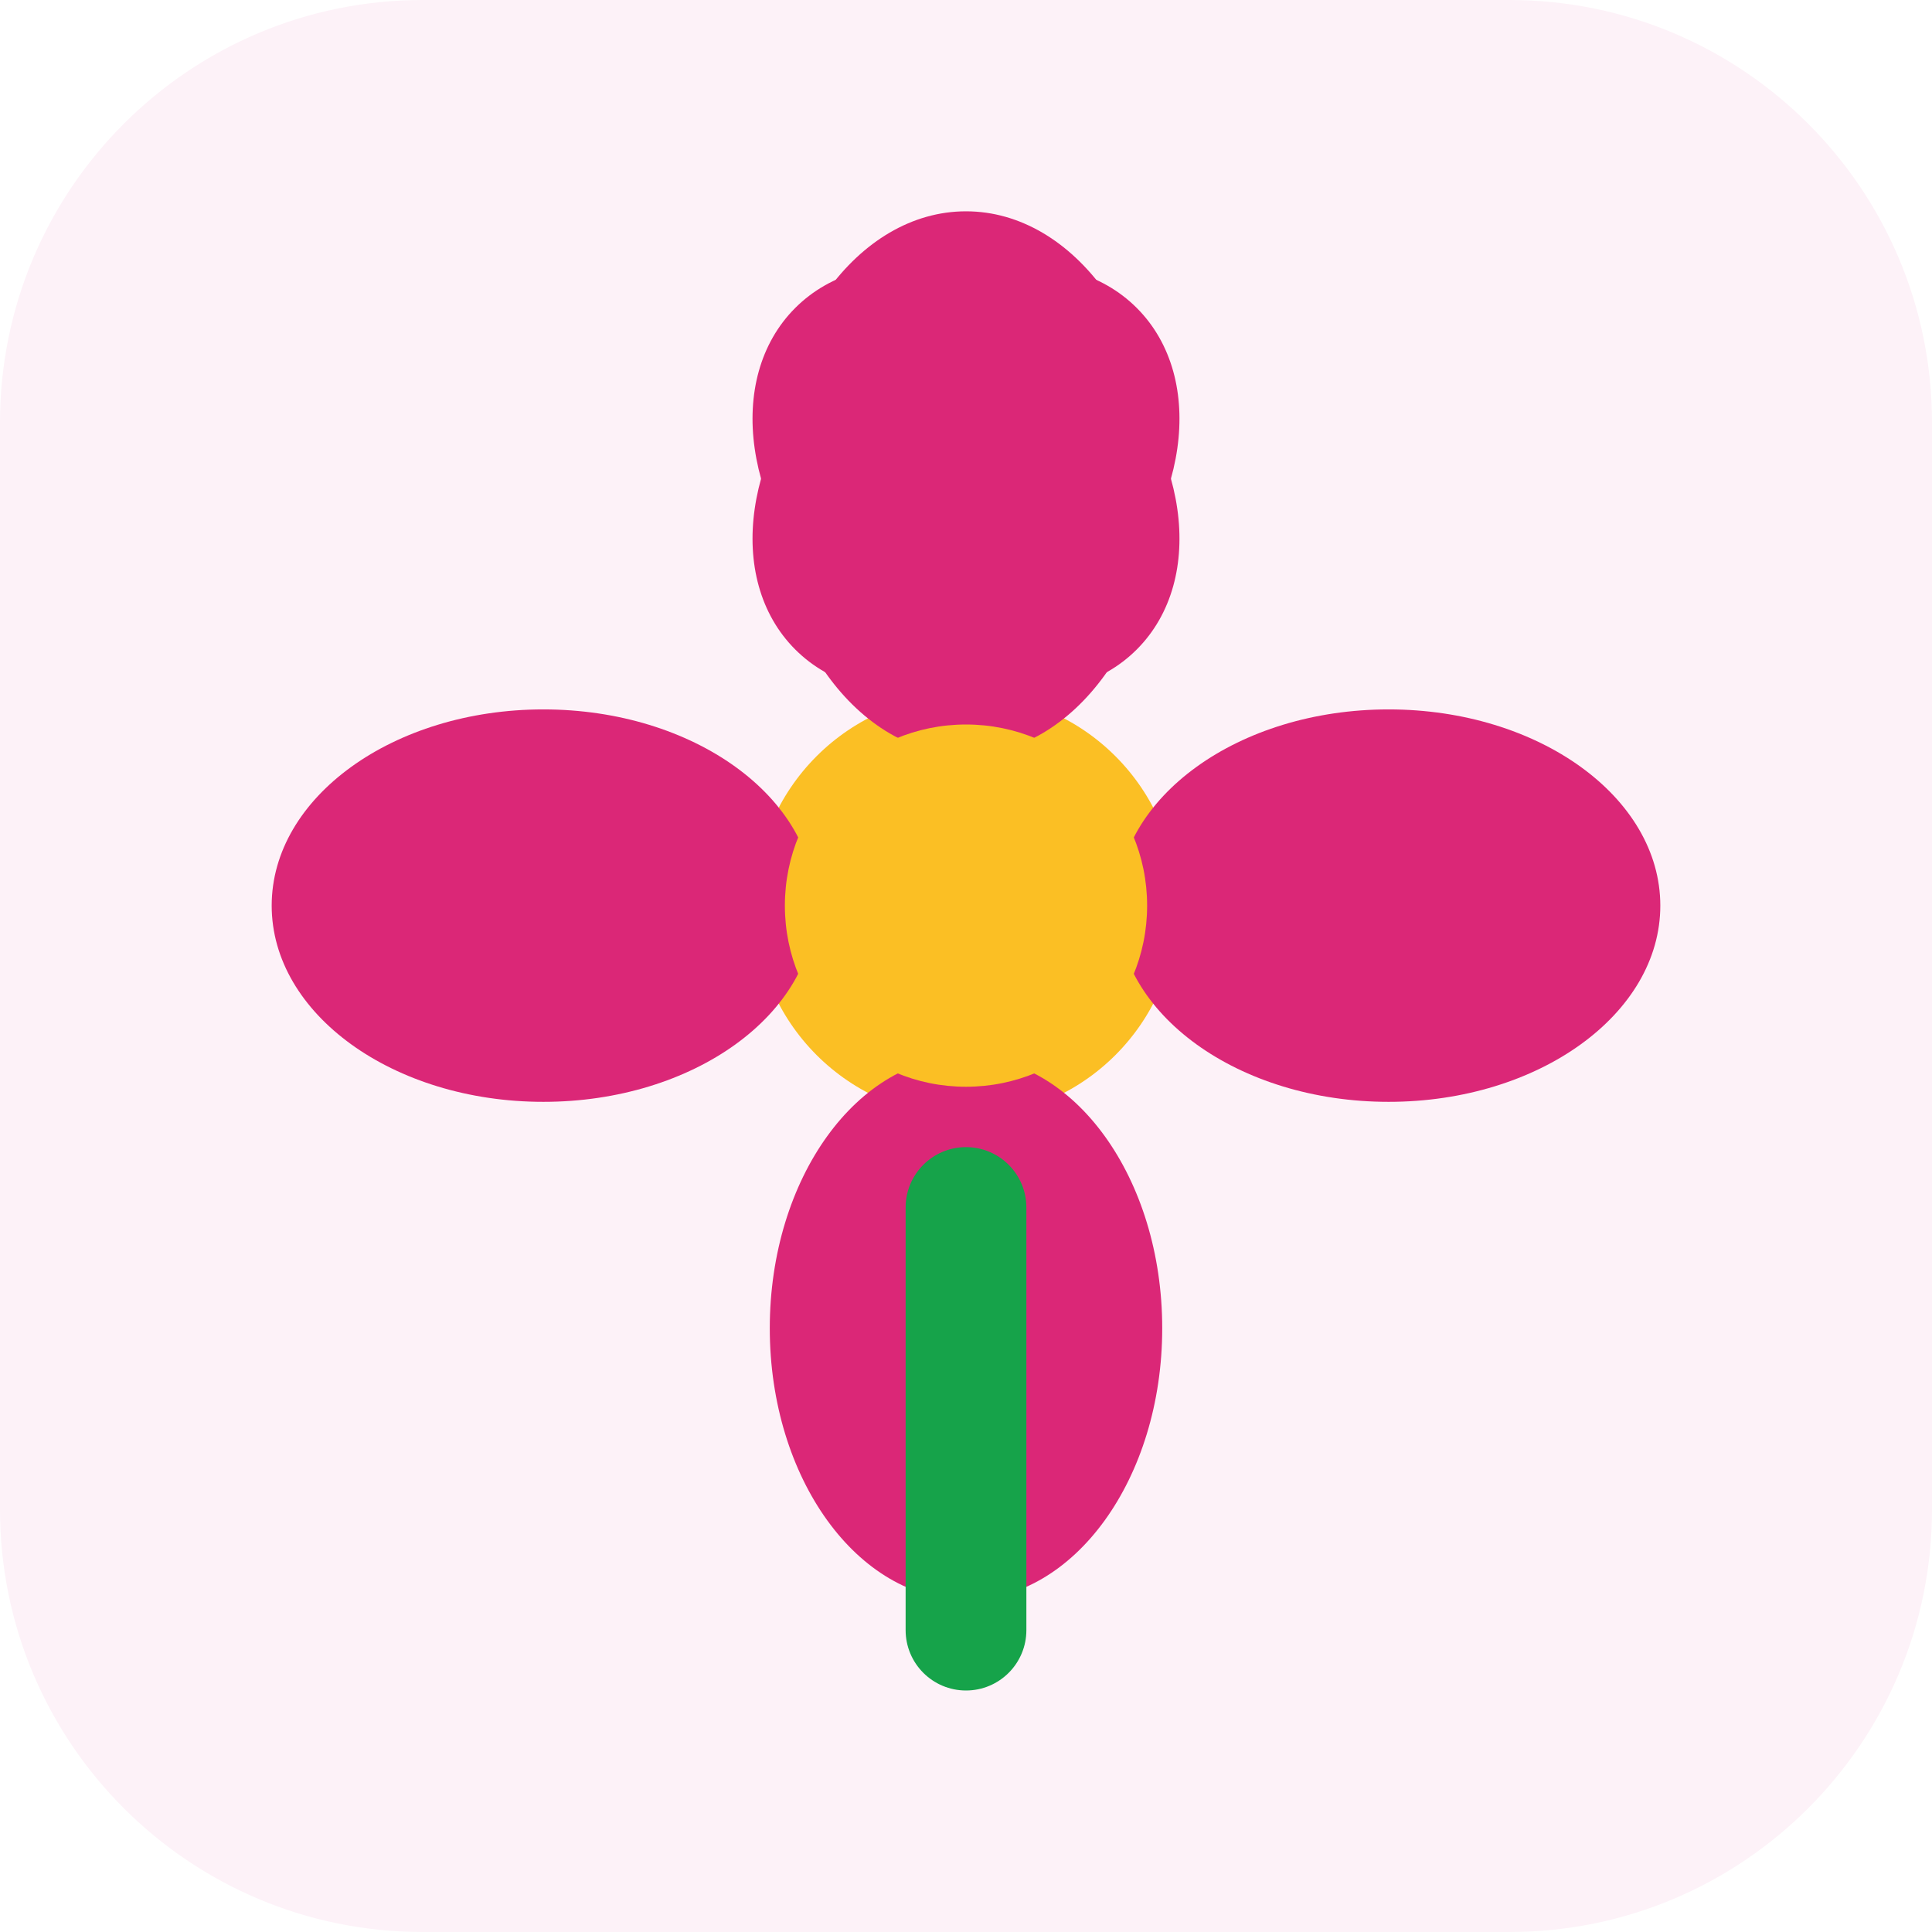
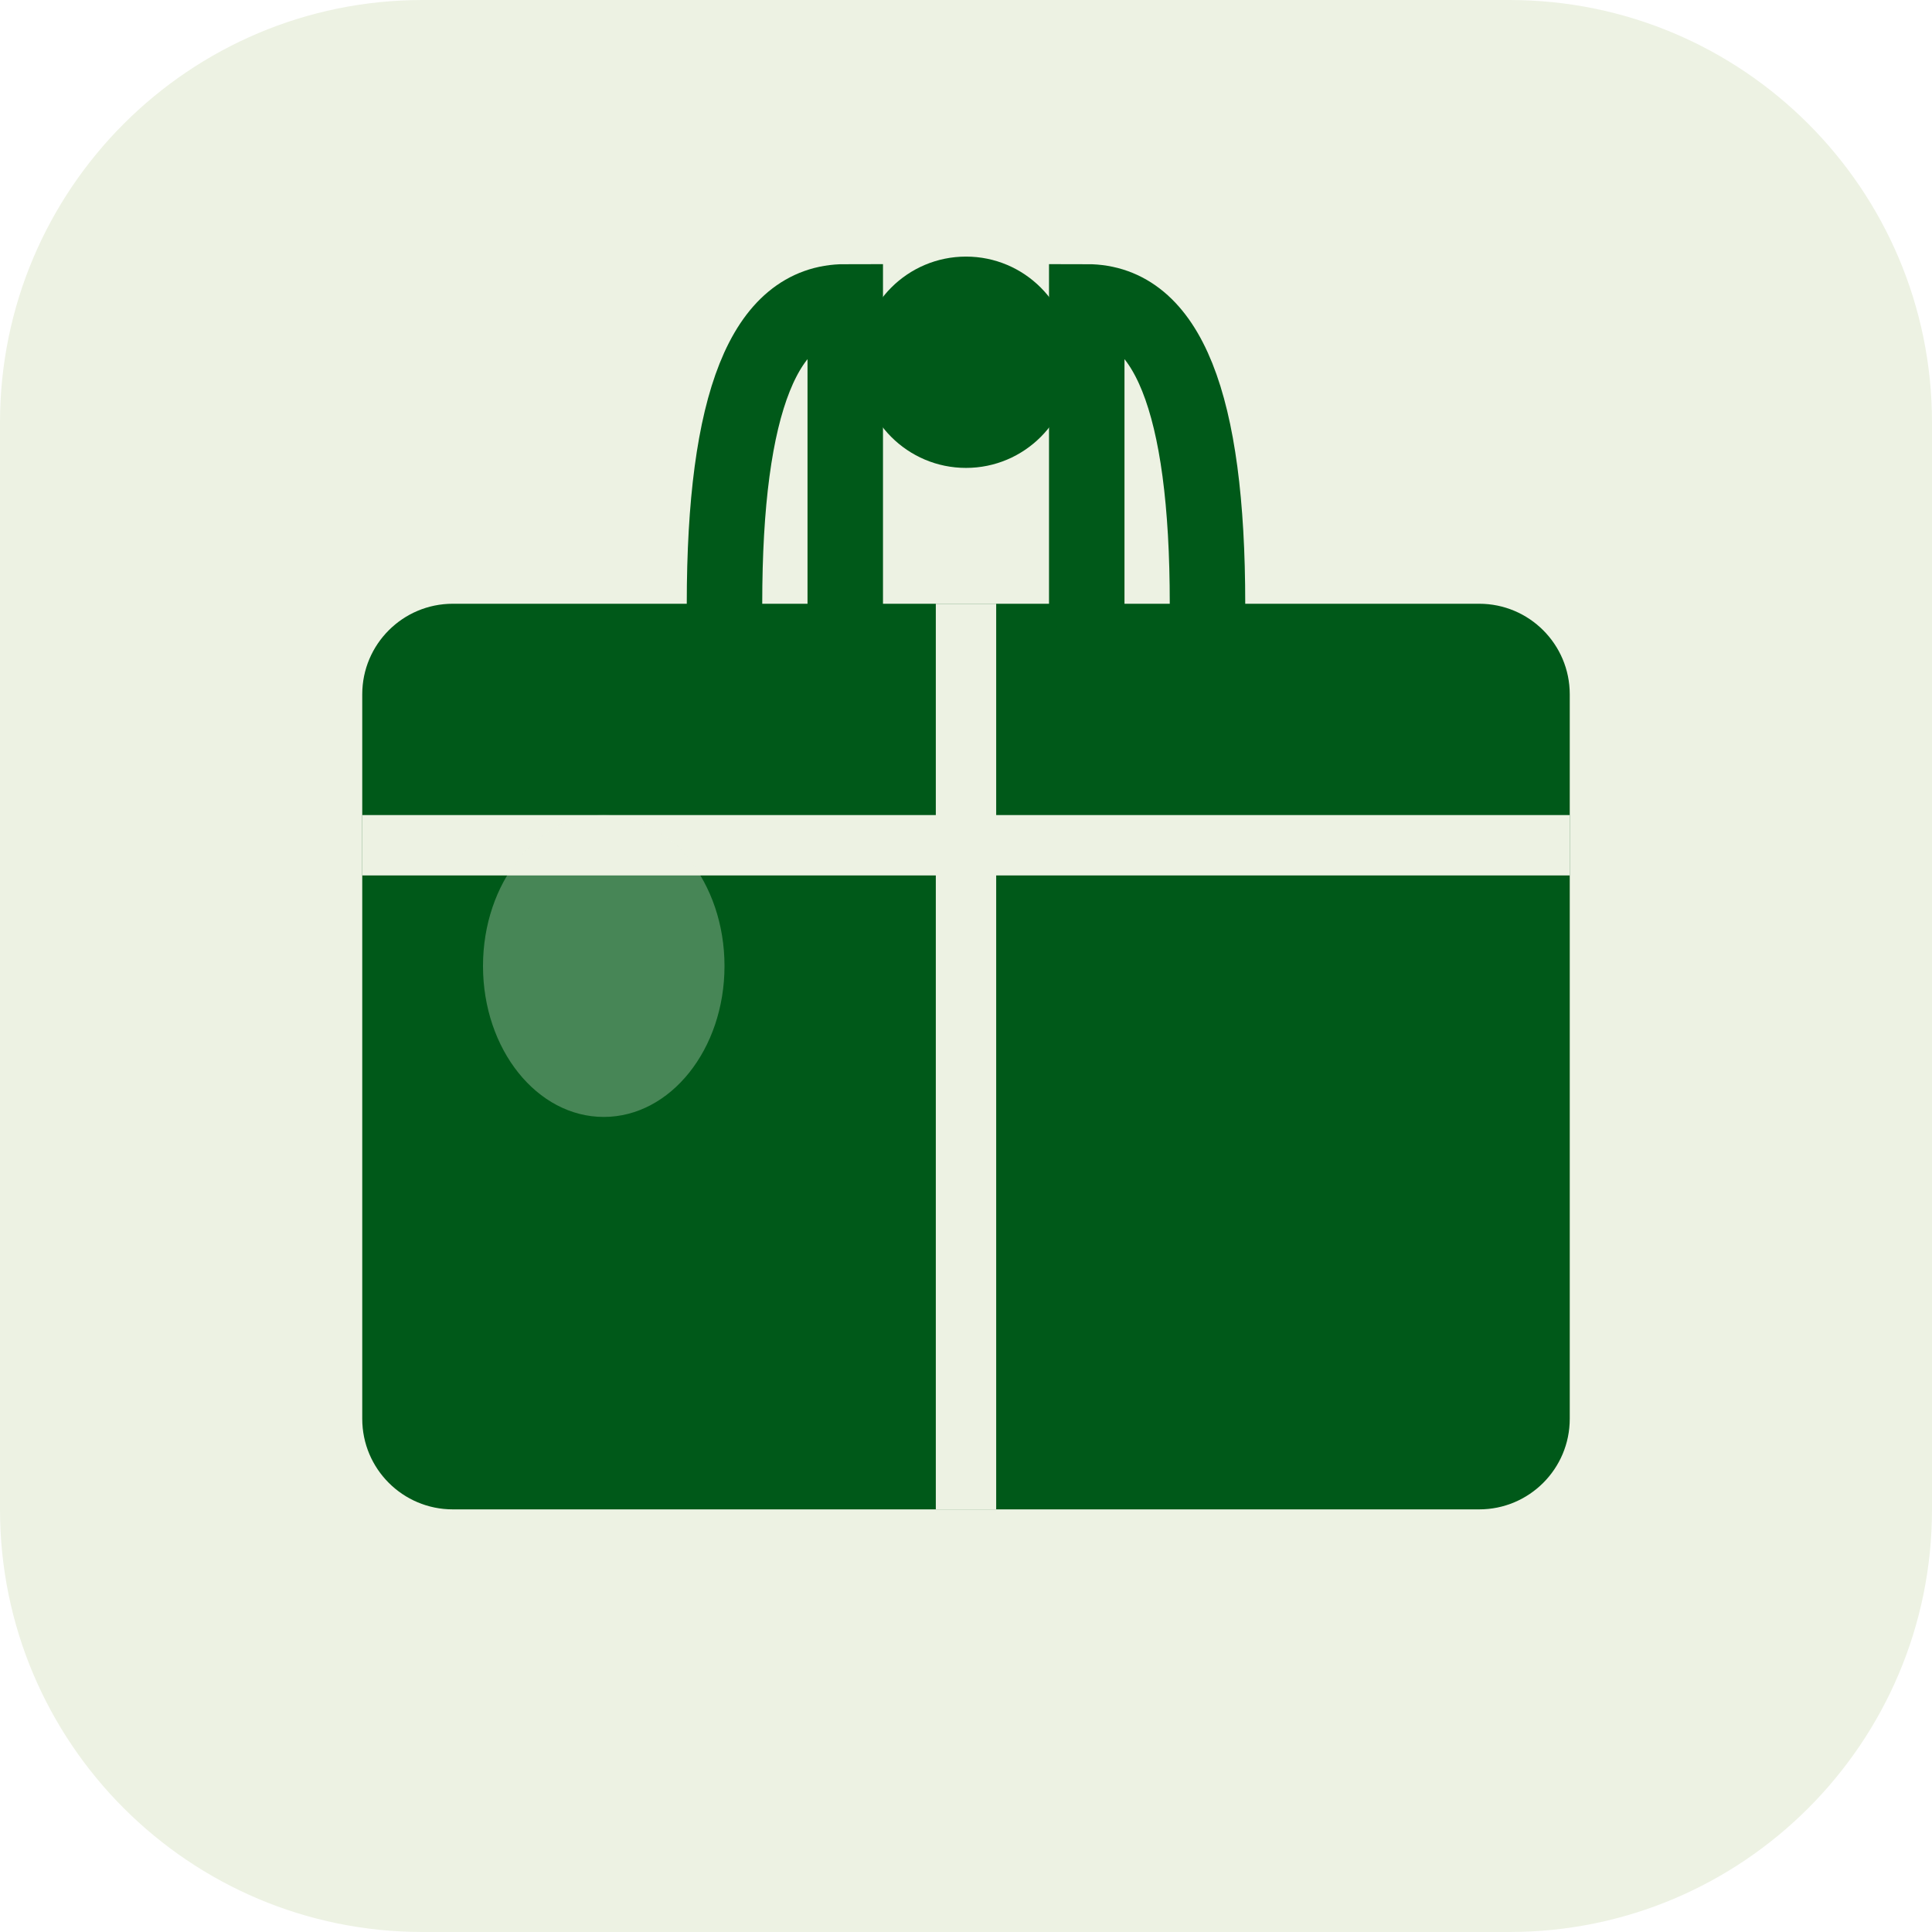
<svg xmlns="http://www.w3.org/2000/svg" viewBox="0 0 64 64" width="64" height="64">
-   <rect width="64" height="64" rx="14" fill="#fdf2f8" />
-   <g transform="translate(32 30)">
-     <circle r="7" fill="#fbbf24" />
-     <g fill="#db2777">
-       <ellipse cx="0" cy="-14" rx="6.5" ry="9" />
-       <ellipse cx="0" cy="14" rx="6.5" ry="9" />
-       <ellipse cx="-14" cy="0" rx="9" ry="6.5" />
-       <ellipse cx="14" cy="0" rx="9" ry="6.5" />
-       <ellipse cx="-10" cy="-10" rx="8" ry="6" transform="rotate(45)" />
-       <ellipse cx="10" cy="-10" rx="8" ry="6" transform="rotate(-45)" />
-     </g>
-     <circle r="6" fill="#fbbf24" />
+   <rect width="64" height="64" rx="14" fill="#edf2e3" />
+   <g>
+     <rect x="12" y="20" width="40" height="30" rx="3" fill="#005919" />
+     <line x1="12" y1="28" x2="52" y2="28" stroke="#edf2e3" stroke-width="2" />
+     <line x1="32" y1="20" x2="32" y2="50" stroke="#edf2e3" stroke-width="2" />
+     <path d="M 24 20 Q 24 10 28 10 L 28 20" stroke="#005919" stroke-width="2.5" fill="none" stroke-linecap="round" />
+     <path d="M 40 20 Q 40 10 36 10 L 36 20" stroke="#005919" stroke-width="2.5" fill="none" stroke-linecap="round" />
+     <circle cx="32" cy="12" r="3.5" fill="#005919" />
+     <ellipse cx="20" cy="32" rx="4" ry="5" fill="#edf2e3" opacity="0.3" />
  </g>
-   <rect x="30" y="38" width="4" height="18" rx="2" fill="#16a34a" />
</svg>
